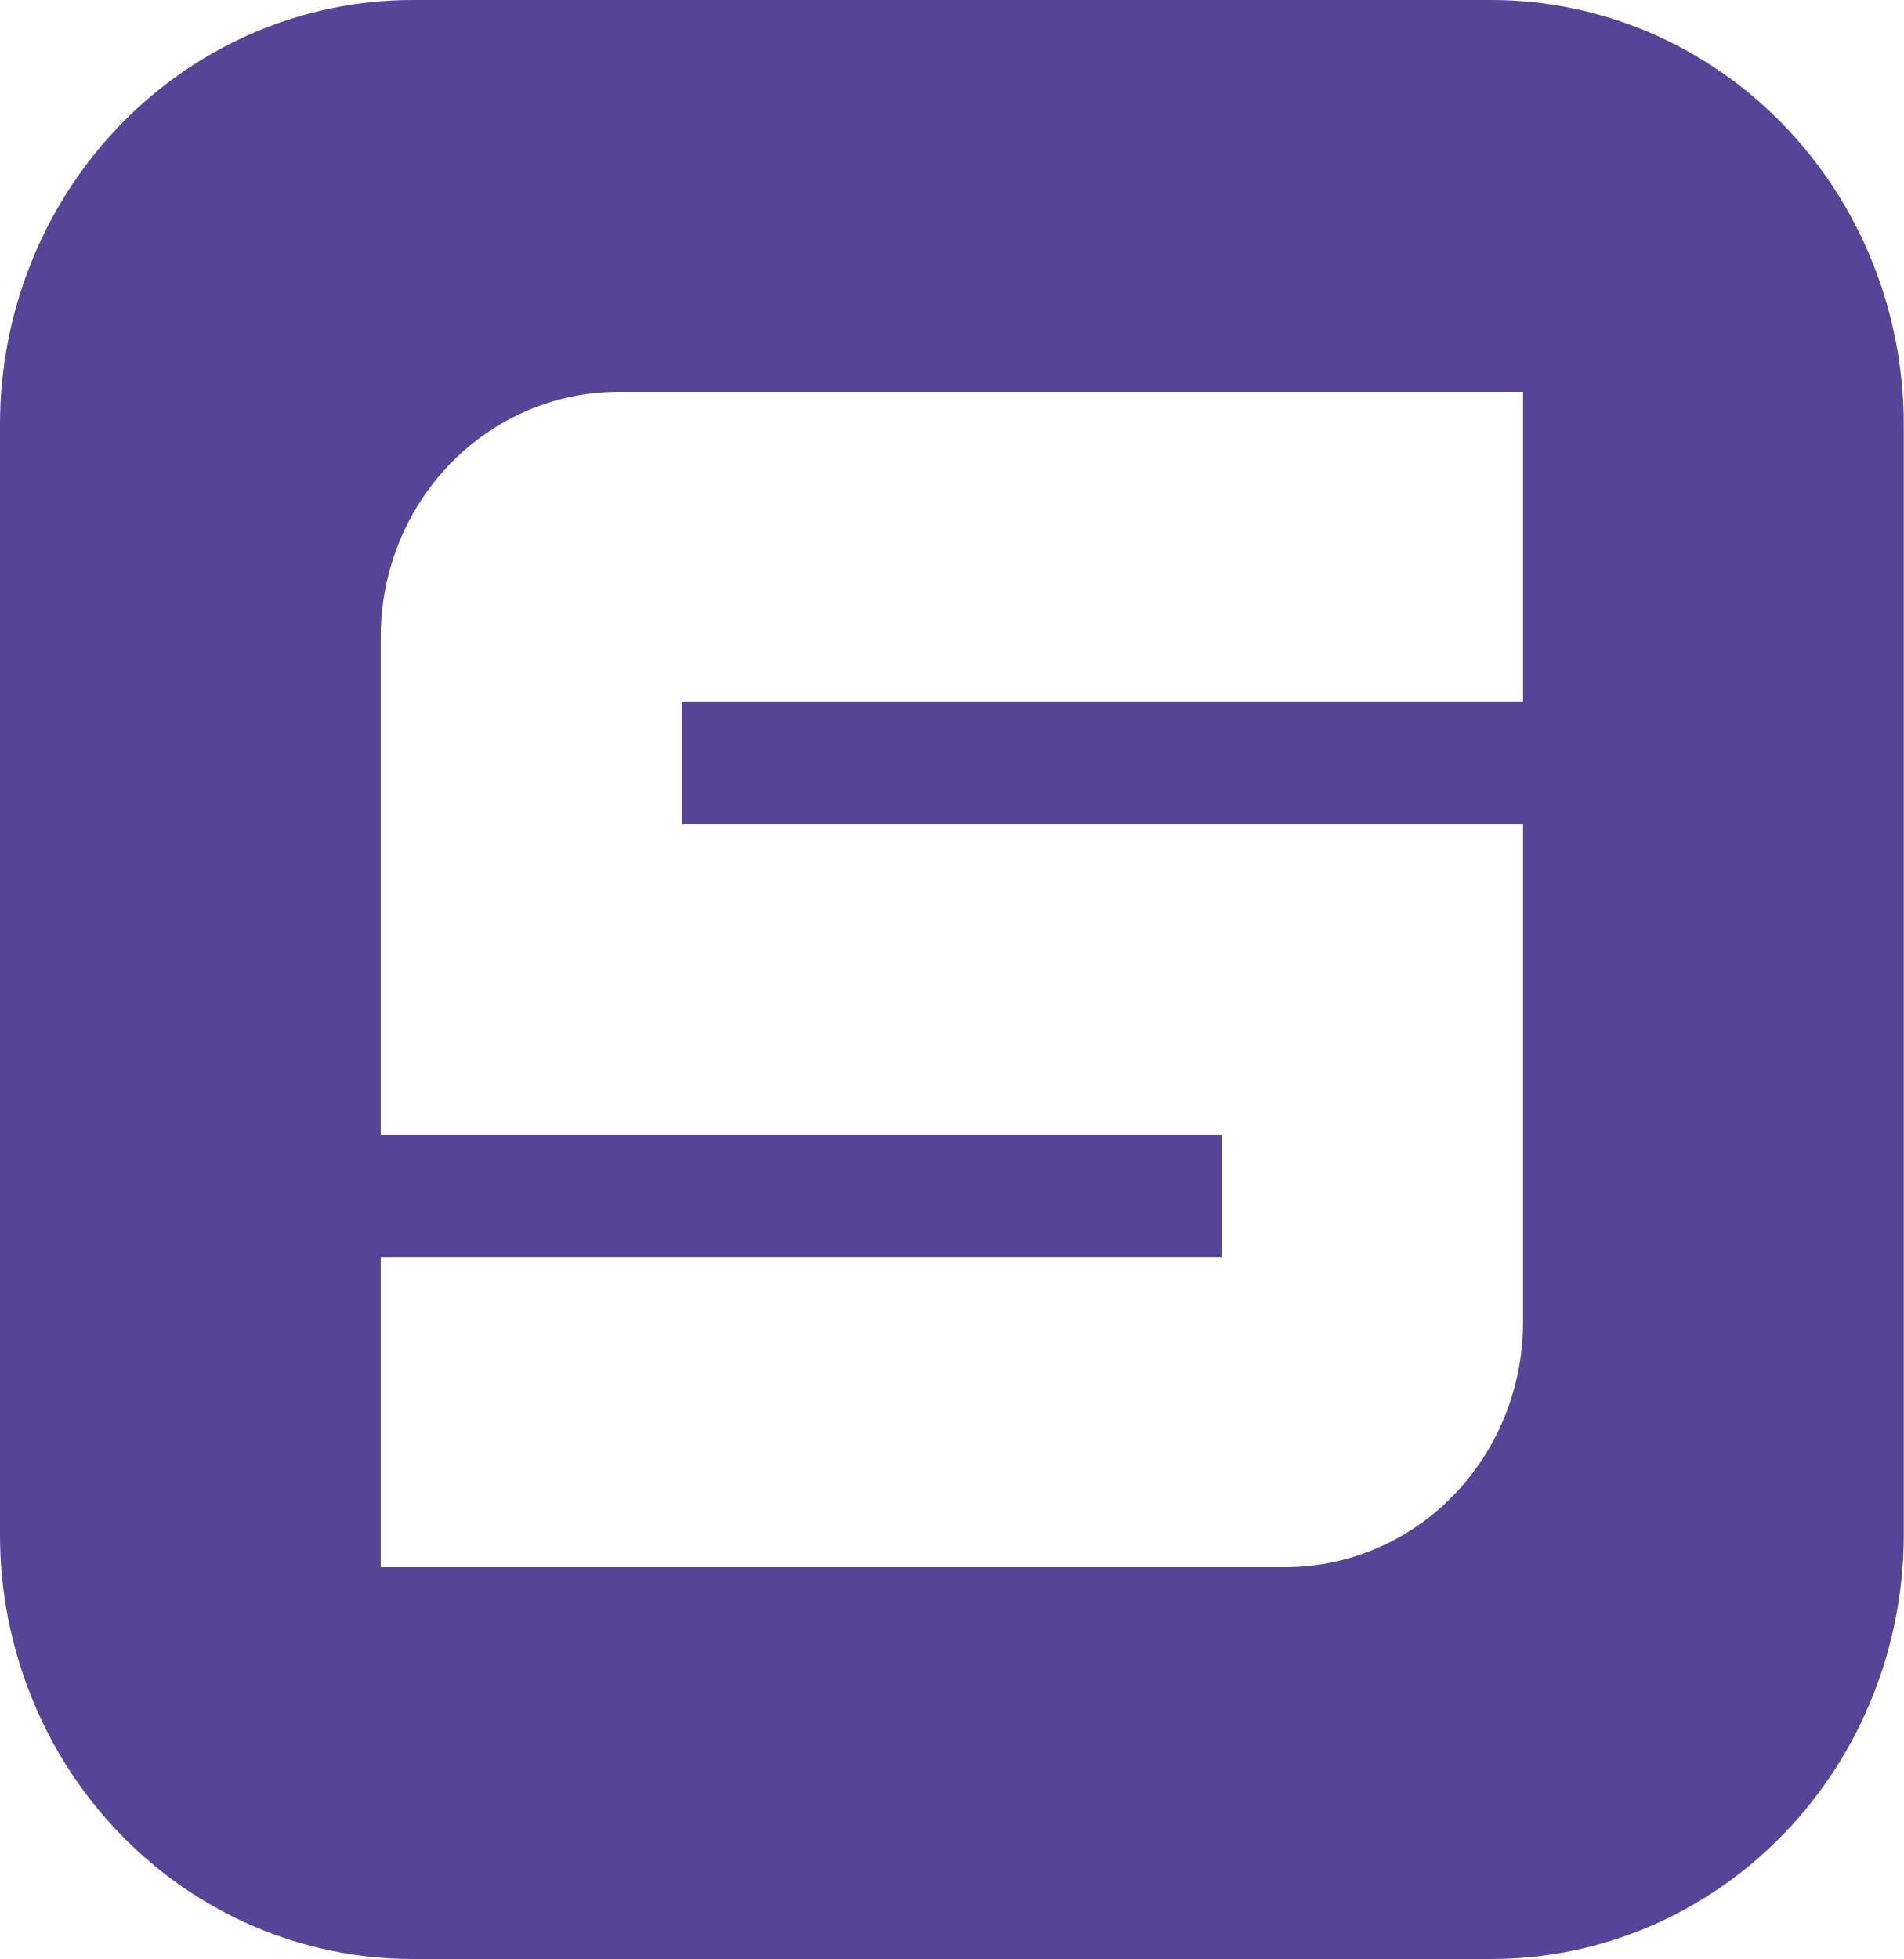
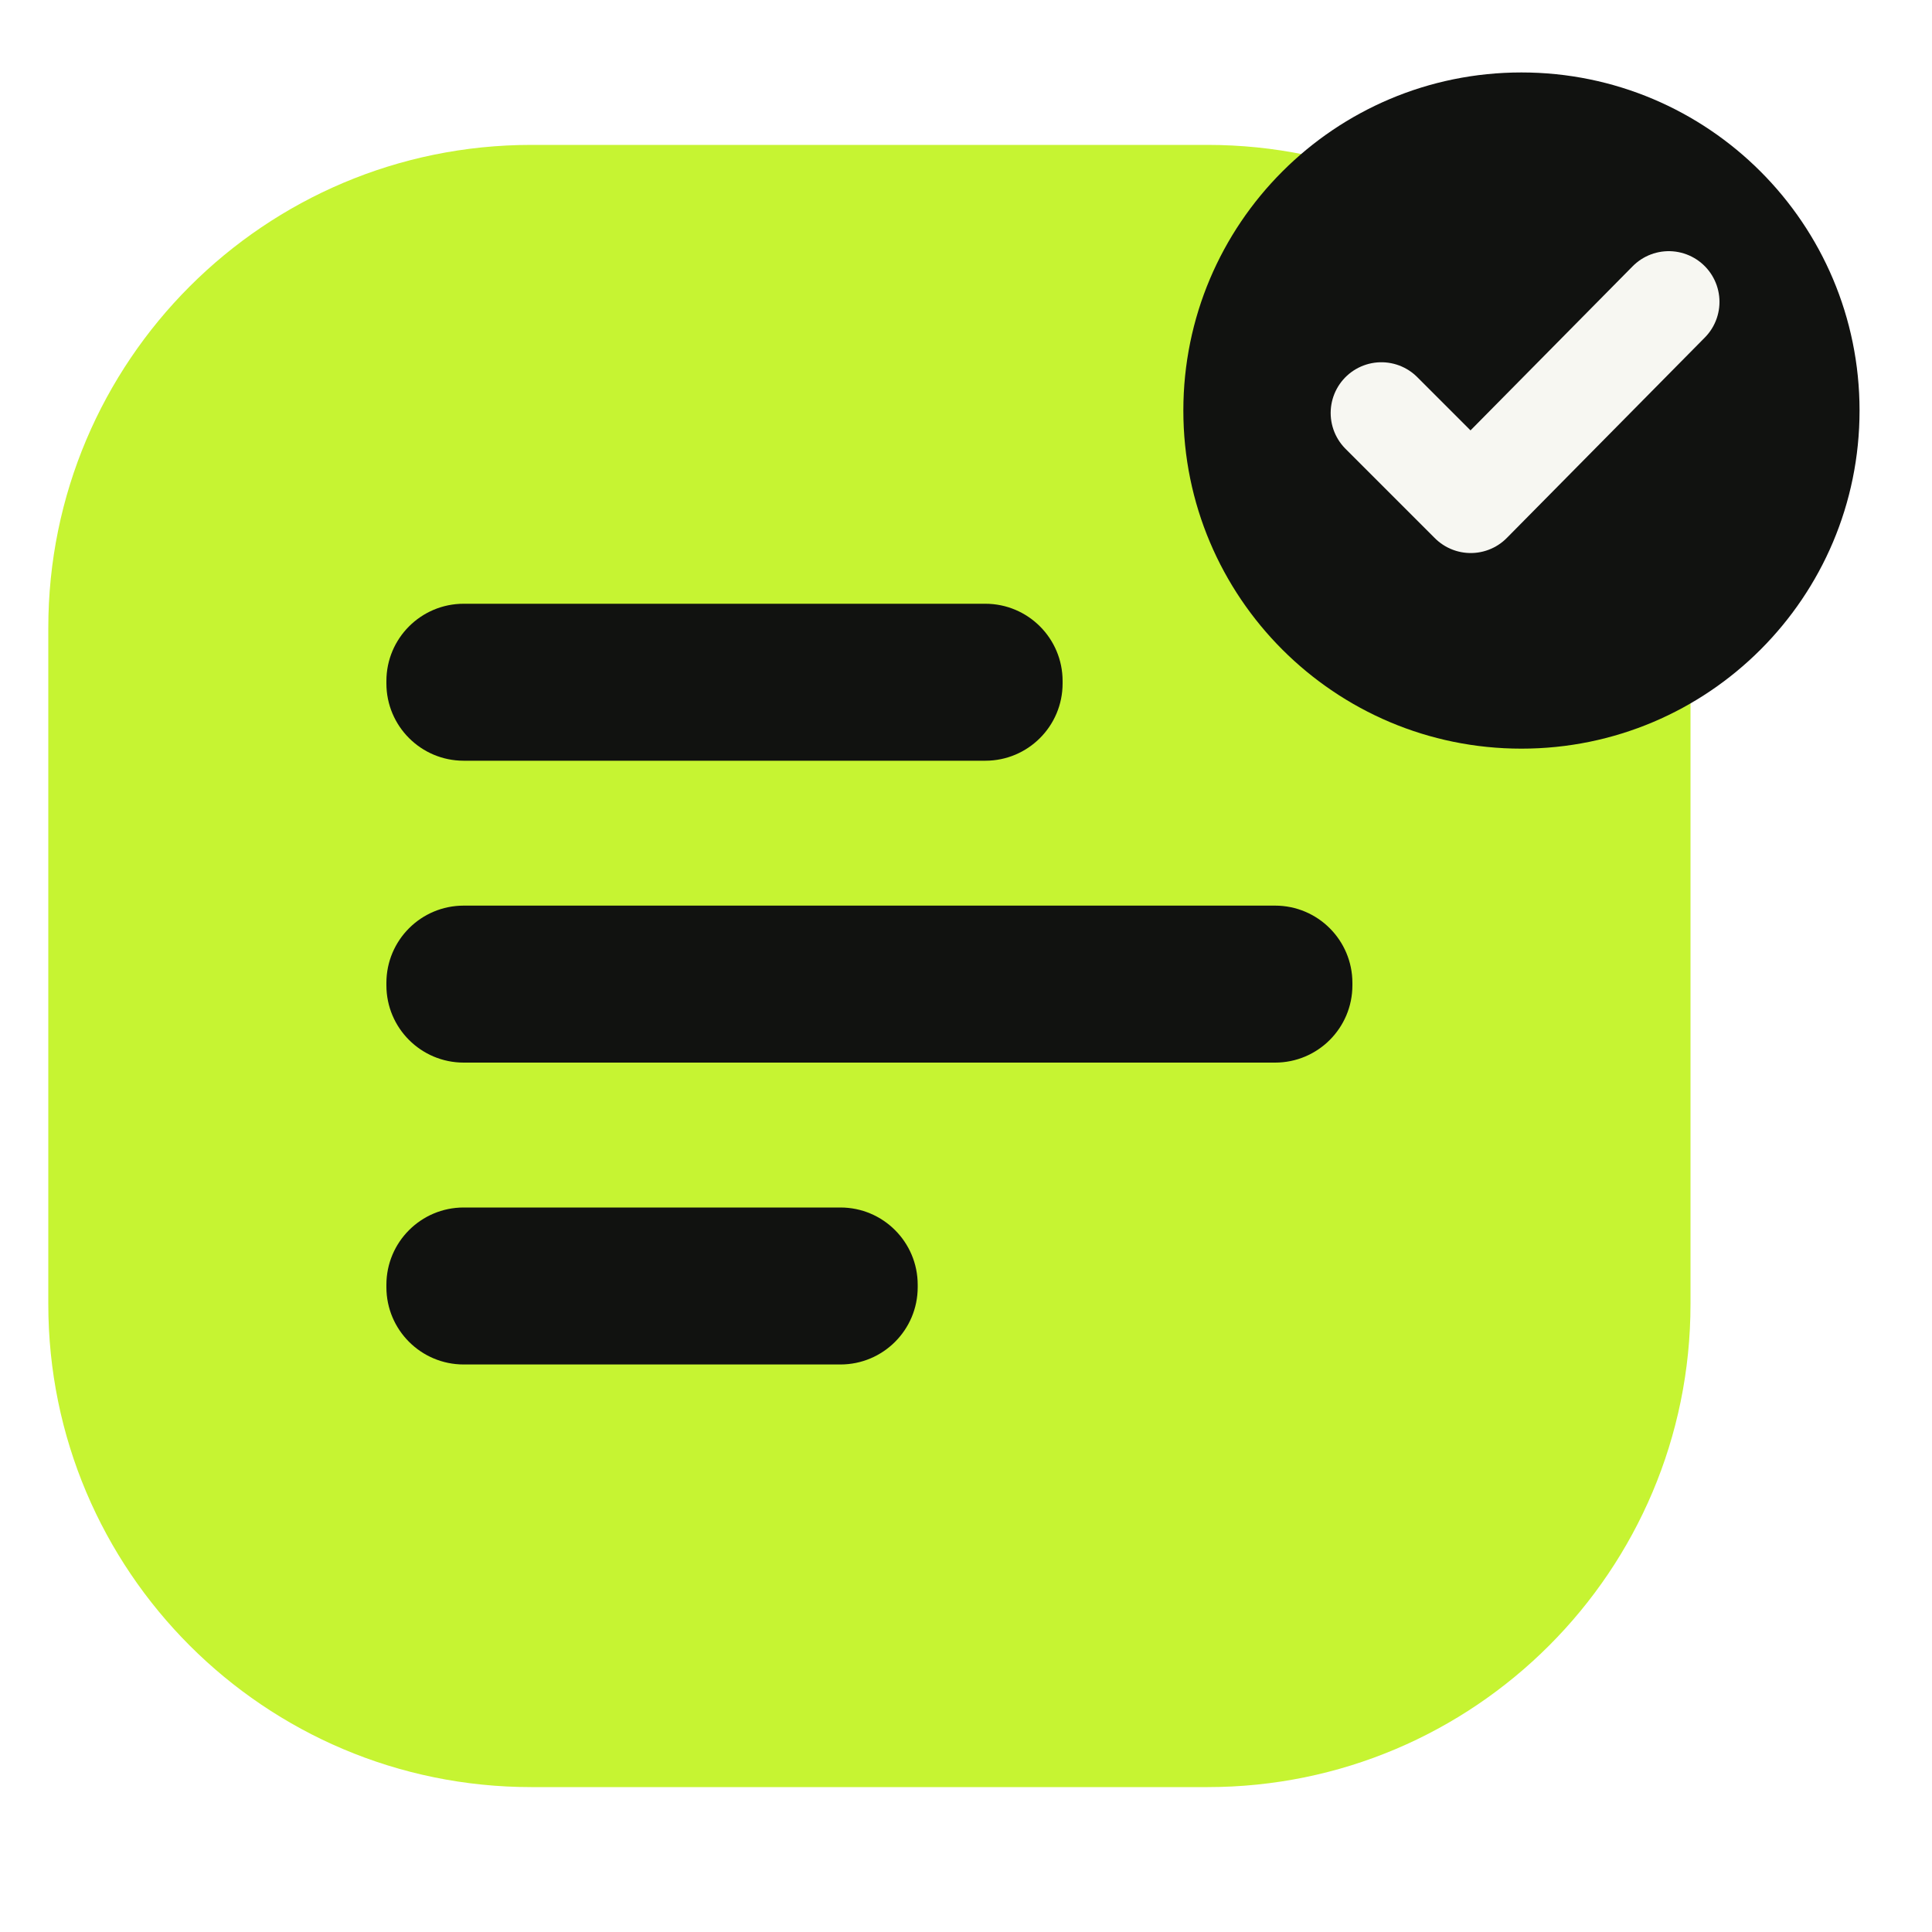
- <svg xmlns="http://www.w3.org/2000/svg" width="242" height="249" viewBox="0 0 242 249" fill="none">
-   <path fill-rule="evenodd" clip-rule="evenodd" d="M52.433 0H189.567C191.285 0 192.999 0.089 194.705 0.259C196.415 0.434 198.113 0.693 199.796 1.038C201.482 1.382 203.145 1.812 204.788 2.323C206.431 2.838 208.047 3.43 209.631 4.107C211.219 4.784 212.771 5.538 214.284 6.373C215.797 7.204 217.271 8.112 218.697 9.094C220.124 10.075 221.503 11.125 222.831 12.248C224.158 13.367 225.427 14.555 226.645 15.803C227.858 17.052 229.009 18.361 230.1 19.724C231.188 21.09 232.208 22.509 233.162 23.977C234.119 25.448 234.998 26.96 235.81 28.521C236.618 30.078 237.35 31.671 238.009 33.305C238.667 34.939 239.246 36.601 239.742 38.292C240.243 39.982 240.656 41.693 240.991 43.424C241.326 45.16 241.578 46.903 241.748 48.662C241.917 50.422 242 52.185 242 53.949V195.051C242 196.819 241.917 198.578 241.748 200.338C241.578 202.097 241.326 203.84 240.991 205.576C240.656 207.307 240.243 209.018 239.742 210.712C239.246 212.403 238.667 214.061 238.009 215.695C237.35 217.329 236.618 218.922 235.81 220.483C234.998 222.04 234.119 223.552 233.162 225.024C232.208 226.491 231.188 227.91 230.1 229.276C229.009 230.643 227.858 231.948 226.645 233.197C225.427 234.445 224.158 235.633 222.831 236.752C221.503 237.875 220.124 238.925 218.697 239.906C217.271 240.888 215.797 241.796 214.284 242.631C212.771 243.462 211.219 244.216 209.631 244.893C208.047 245.57 206.431 246.162 204.788 246.677C203.145 247.188 201.482 247.618 199.796 247.962C198.113 248.307 196.415 248.566 194.705 248.741C192.999 248.911 191.285 249 189.567 249H52.433C50.715 249 49.001 248.911 47.291 248.741C45.585 248.566 43.887 248.307 42.204 247.962C40.518 247.618 38.855 247.188 37.212 246.677C35.569 246.162 33.953 245.57 32.365 244.893C30.781 244.216 29.229 243.462 27.716 242.631C26.199 241.796 24.729 240.888 23.303 239.906C21.872 238.925 20.497 237.875 19.169 236.752C17.842 235.633 16.569 234.445 15.355 233.197C14.142 231.948 12.991 230.643 11.9 229.276C10.812 227.91 9.788 226.491 8.834 225.024C7.881 223.552 6.998 222.04 6.19 220.483C5.378 218.922 4.646 217.329 3.991 215.695C3.333 214.061 2.754 212.403 2.258 210.712C1.757 209.018 1.34 207.307 1.005 205.576C0.67 203.84 0.418 202.097 0.252 200.338C0.083 198.578 0 196.819 0 195.051V53.949C0 52.185 0.083 50.422 0.252 48.662C0.418 46.903 0.67 45.16 1.005 43.424C1.34 41.693 1.757 39.982 2.258 38.292C2.754 36.601 3.333 34.939 3.991 33.305C4.646 31.671 5.378 30.078 6.19 28.521C6.998 26.96 7.881 25.448 8.834 23.977C9.788 22.509 10.812 21.09 11.9 19.724C12.991 18.361 14.142 17.052 15.355 15.803C16.569 14.555 17.842 13.367 19.169 12.248C20.497 11.125 21.872 10.075 23.303 9.094C24.729 8.112 26.199 7.204 27.716 6.373C29.229 5.538 30.781 4.784 32.365 4.107C33.953 3.43 35.569 2.838 37.212 2.323C38.855 1.812 40.518 1.382 42.204 1.038C43.887 0.693 45.585 0.434 47.291 0.259C49.001 0.089 50.715 0 52.433 0ZM78.648 49.802H193.602V89.225H86.718V104.789H193.602V168.074C193.602 169.096 193.55 170.11 193.456 171.127C193.357 172.141 193.211 173.146 193.018 174.148C192.825 175.145 192.585 176.134 192.297 177.111C192.01 178.084 191.675 179.045 191.297 179.986C190.918 180.926 190.497 181.846 190.028 182.746C189.563 183.647 189.051 184.518 188.503 185.365C187.951 186.213 187.36 187.032 186.734 187.818C186.103 188.609 185.441 189.363 184.74 190.085C184.039 190.806 183.306 191.487 182.541 192.136C181.773 192.781 180.981 193.389 180.157 193.952C179.334 194.52 178.483 195.043 177.608 195.525C176.737 196.004 175.843 196.442 174.925 196.831C174.011 197.22 173.081 197.565 172.131 197.86C171.181 198.156 170.224 198.404 169.251 198.602C168.281 198.801 167.3 198.951 166.315 199.048C165.33 199.15 164.341 199.198 163.348 199.198H48.398V159.775H155.282V144.211H48.398V80.926C48.398 79.908 48.446 78.89 48.544 77.877C48.643 76.859 48.788 75.854 48.982 74.852C49.175 73.855 49.415 72.866 49.703 71.889C49.99 70.916 50.321 69.955 50.703 69.014C51.082 68.074 51.503 67.153 51.972 66.254C52.437 65.353 52.946 64.482 53.497 63.635C54.049 62.787 54.636 61.968 55.266 61.182C55.893 60.391 56.559 59.637 57.26 58.915C57.962 58.198 58.694 57.513 59.459 56.864C60.223 56.219 61.019 55.611 61.843 55.048C62.666 54.48 63.517 53.957 64.388 53.475C65.263 52.996 66.157 52.559 67.071 52.169C67.99 51.78 68.919 51.435 69.869 51.139C70.815 50.843 71.776 50.596 72.749 50.398C73.719 50.199 74.7 50.049 75.685 49.952C76.67 49.85 77.659 49.802 78.648 49.802Z" fill="#564597" />
+ <svg xmlns="http://www.w3.org/2000/svg" width="40" height="40" viewBox="0 0 40 40" fill="none">
+   <rect x="1" y="3" width="34" height="34" rx="10" fill="#c6f432" />
+   <rect x="8" y="12.5" width="14" height="3.25" rx="1.6" fill="#111210" />
+   <rect x="8" y="18.75" width="20" height="3.25" rx="1.6" fill="#111210" />
+   <rect x="8" y="25" width="11" height="3.25" rx="1.6" fill="#111210" />
+   <circle cx="31.5" cy="8.5" r="7" fill="#111210" />
+   <path d="M28.6 8.55l1.85 1.85 4.1-4.15" stroke="#f7f7f2" stroke-width="2.1" stroke-linecap="round" stroke-linejoin="round" />
</svg>
